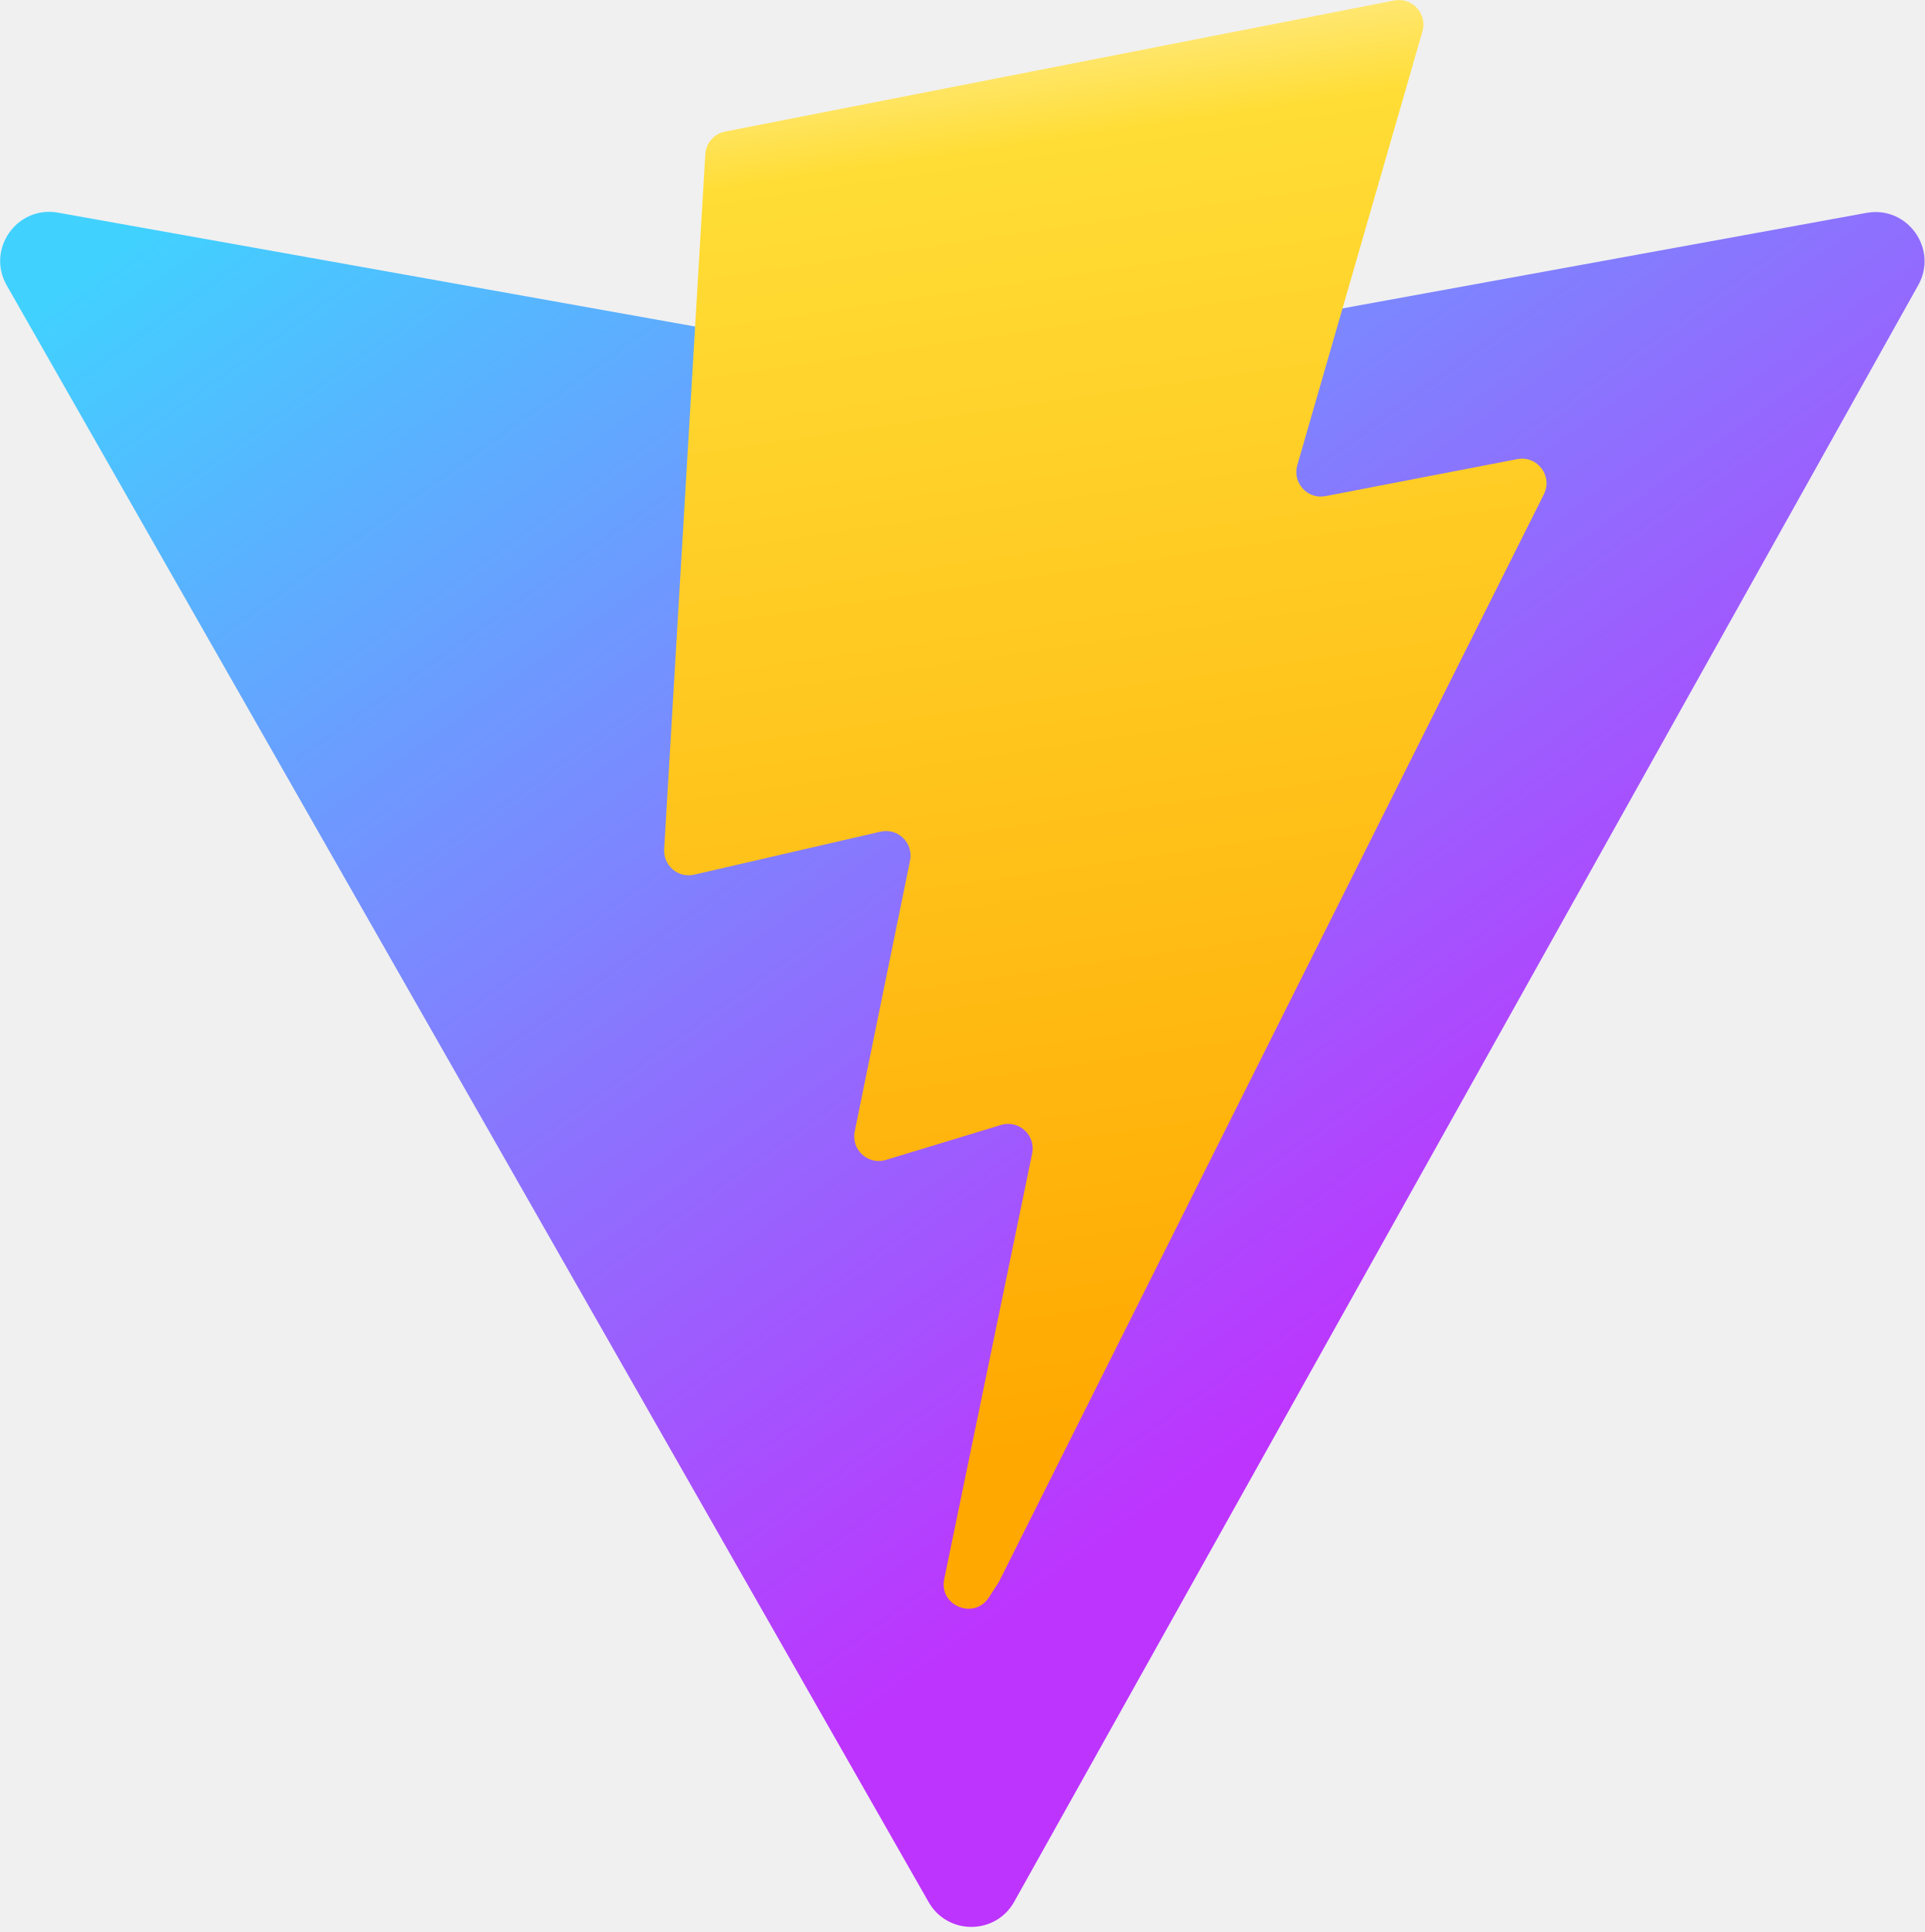
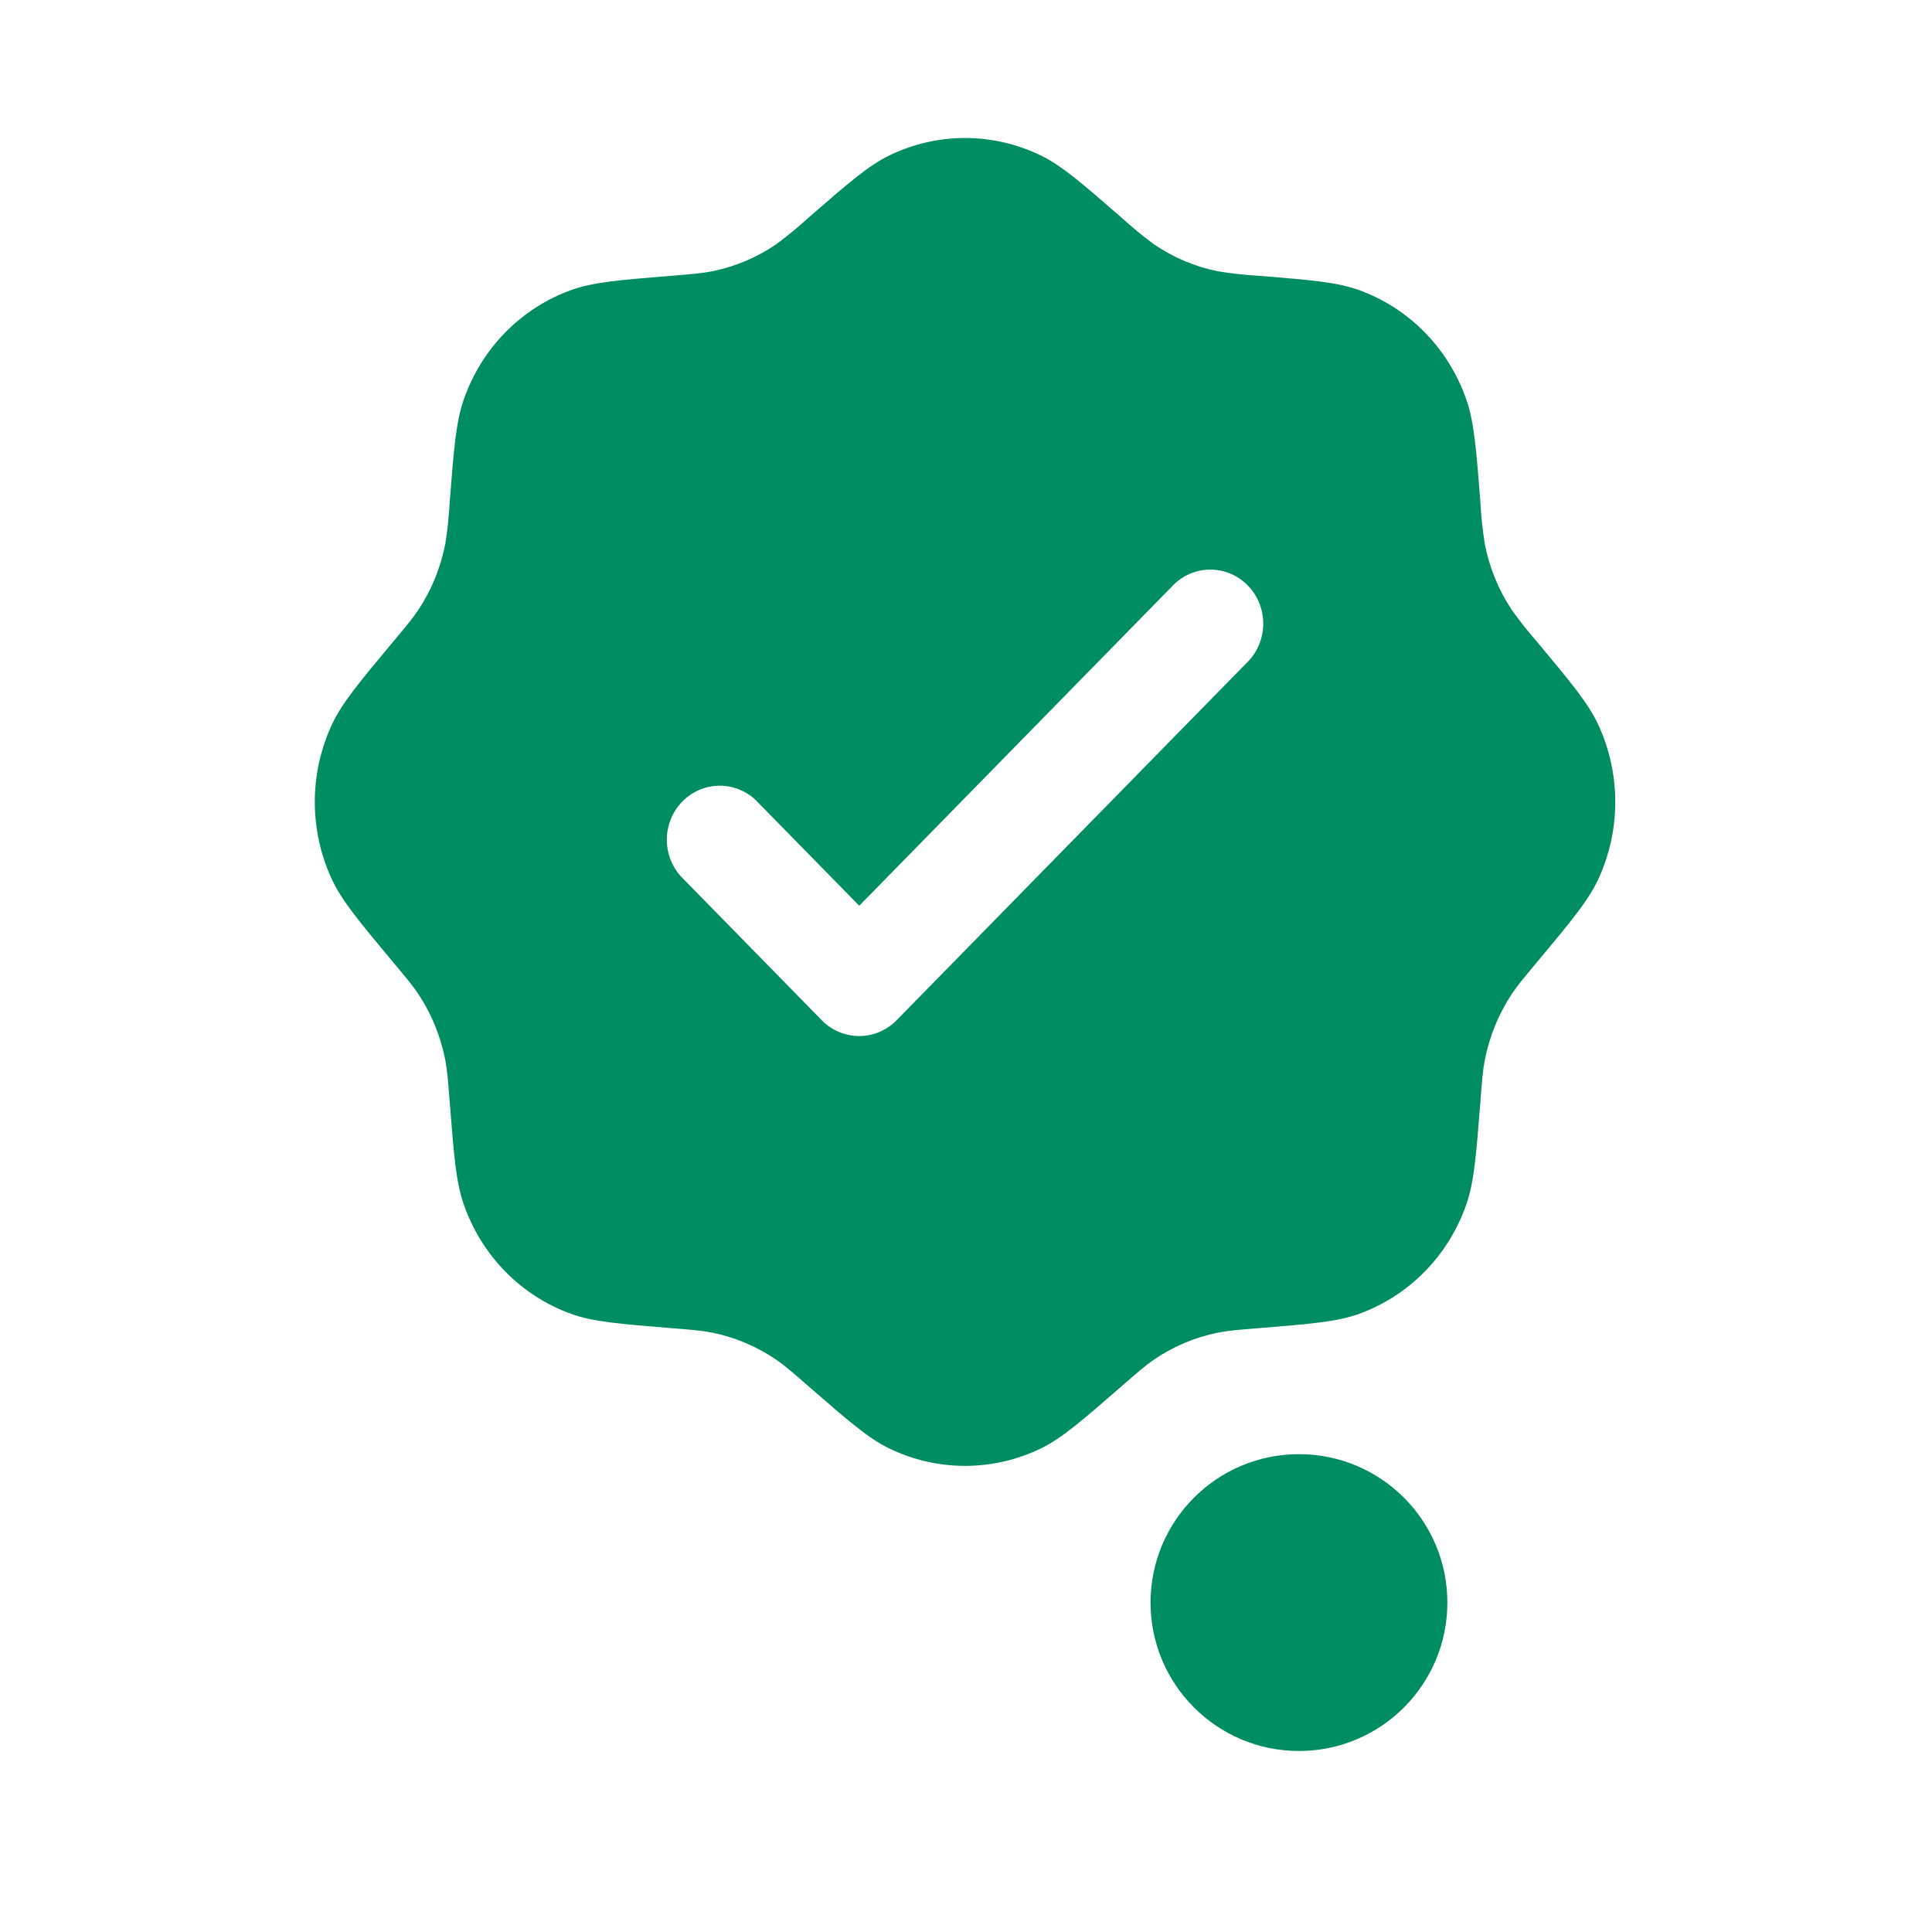
- <svg xmlns="http://www.w3.org/2000/svg" aria-hidden="true" role="img" class="iconify iconify--logos" width="31.88" height="32" preserveAspectRatio="xMidYMid meet" viewBox="0 0 256 257">
-   <defs>
-     <linearGradient id="IconifyId1813088fe1fbc01fb466" x1="-.828%" x2="57.636%" y1="7.652%" y2="78.411%">
-       <stop offset="0%" stop-color="#41D1FF" />
-       <stop offset="100%" stop-color="#BD34FE" />
-     </linearGradient>
-     <linearGradient id="IconifyId1813088fe1fbc01fb467" x1="43.376%" x2="50.316%" y1="2.242%" y2="89.03%">
-       <stop offset="0%" stop-color="#FFEA83" />
-       <stop offset="8.333%" stop-color="#FFDD35" />
-       <stop offset="100%" stop-color="#FFA800" />
-     </linearGradient>
-   </defs>
-   <path fill="url(#IconifyId1813088fe1fbc01fb466)" d="M255.153 37.938L134.897 252.976c-2.483 4.44-8.862 4.466-11.382.048L.875 37.958c-2.746-4.814 1.371-10.646 6.827-9.67l120.385 21.517a6.537 6.537 0 0 0 2.322-.004l117.867-21.483c5.438-.991 9.574 4.796 6.877 9.62Z" />
-   <path fill="url(#IconifyId1813088fe1fbc01fb467)" d="M185.432.063L96.44 17.501a3.268 3.268 0 0 0-2.634 3.014l-5.474 92.456a3.268 3.268 0 0 0 3.997 3.378l24.777-5.718c2.318-.535 4.413 1.507 3.936 3.838l-7.361 36.047c-.495 2.426 1.782 4.5 4.151 3.78l15.304-4.649c2.372-.72 4.652 1.36 4.15 3.788l-11.698 56.621c-.732 3.542 3.979 5.473 5.943 2.437l1.313-2.028l72.516-144.72c1.215-2.423-.88-5.186-3.54-4.672l-25.505 4.922c-2.396.462-4.435-1.77-3.759-4.114l16.646-57.705c.677-2.35-1.37-4.583-3.769-4.113Z" />
+ <svg xmlns="http://www.w3.org/2000/svg" width="500" height="500" viewBox="0 0 500 500" fill="none">
+   <rect width="500" height="500" fill="white" />
+   <path fill-rule="evenodd" clip-rule="evenodd" d="M209.23 56.343C206.574 58.777 203.793 61.065 200.9 63.199C195.885 66.635 190.248 69.006 184.324 70.209C181.749 70.725 179.057 70.948 173.689 71.378C160.209 72.477 153.461 73.027 147.84 75.055C141.412 77.368 135.573 81.124 130.753 86.045C125.933 90.966 122.255 96.928 119.989 103.492C118.004 109.231 117.465 116.121 116.388 129.884C116.195 133.522 115.813 137.147 115.244 140.743C114.066 146.791 111.743 152.548 108.378 157.668C106.914 159.902 105.164 161.998 101.663 166.173C92.896 176.689 88.503 181.947 85.929 187.445C79.988 200.16 79.988 214.937 85.929 227.652C88.503 233.15 92.896 238.408 101.663 248.924C105.164 253.099 106.914 255.195 108.378 257.429C111.743 262.55 114.066 268.306 115.244 274.354C115.749 276.983 115.967 279.732 116.388 285.213C117.465 298.976 118.004 305.866 119.989 311.605C122.255 318.169 125.933 324.131 130.753 329.052C135.573 333.973 141.412 337.729 147.84 340.042C153.461 342.07 160.209 342.62 173.689 343.719C179.057 344.149 181.749 344.372 184.324 344.888C190.248 346.091 195.885 348.479 200.9 351.898C203.088 353.393 205.141 355.18 209.23 358.754C219.529 367.706 224.679 372.191 230.064 374.82C242.517 380.885 256.989 380.885 269.442 374.82C274.827 372.191 279.977 367.706 290.275 358.754C294.365 355.18 296.418 353.393 298.606 351.898C303.62 348.462 309.258 346.091 315.181 344.888C317.756 344.372 320.449 344.149 325.817 343.719C339.296 342.62 346.045 342.07 351.665 340.042C358.094 337.729 363.933 333.973 368.753 329.052C373.572 324.131 377.25 318.169 379.516 311.605C381.502 305.866 382.041 298.976 383.118 285.213C383.538 279.732 383.757 276.983 384.262 274.354C385.44 268.306 387.779 262.55 391.128 257.429C392.592 255.195 394.342 253.099 397.842 248.924C406.61 238.408 411.002 233.15 413.577 227.652C419.517 214.937 419.517 200.16 413.577 187.445C411.002 181.947 406.61 176.689 397.842 166.173C395.459 163.461 393.217 160.622 391.128 157.668C387.76 152.548 385.426 146.795 384.262 140.743C383.693 137.147 383.311 133.522 383.118 129.884C382.041 116.121 381.502 109.231 379.516 103.492C377.25 96.928 373.572 90.966 368.753 86.045C363.933 81.124 358.094 77.368 351.665 75.055C346.045 73.027 339.296 72.477 325.817 71.378C322.254 71.18 318.704 70.79 315.181 70.209C309.255 69.021 303.62 66.637 298.606 63.199C295.712 61.065 292.932 58.777 290.275 56.343C279.977 47.391 274.827 42.906 269.442 40.277C263.295 37.273 256.567 35.714 249.753 35.714C242.938 35.714 236.21 37.273 230.064 40.277C224.679 42.906 219.529 47.391 209.23 56.343ZM323.343 170.83C325.722 168.172 327.005 164.68 326.925 161.08C326.846 157.481 325.41 154.051 322.916 151.506C320.423 148.96 317.064 147.494 313.539 147.413C310.014 147.331 306.594 148.641 303.991 151.07L222.373 234.405L195.515 206.999C192.912 204.57 189.492 203.26 185.966 203.341C182.441 203.423 179.082 204.889 176.589 207.434C174.096 209.98 172.66 213.41 172.58 217.009C172.501 220.608 173.784 224.101 176.162 226.758L212.68 264.044C215.248 266.661 218.728 268.131 222.356 268.131C225.984 268.131 229.464 266.661 232.033 264.044L323.343 170.83Z" fill="#008D62" />
+   <circle cx="336.171" cy="414.745" r="38.408" fill="#018D62" />
</svg>
